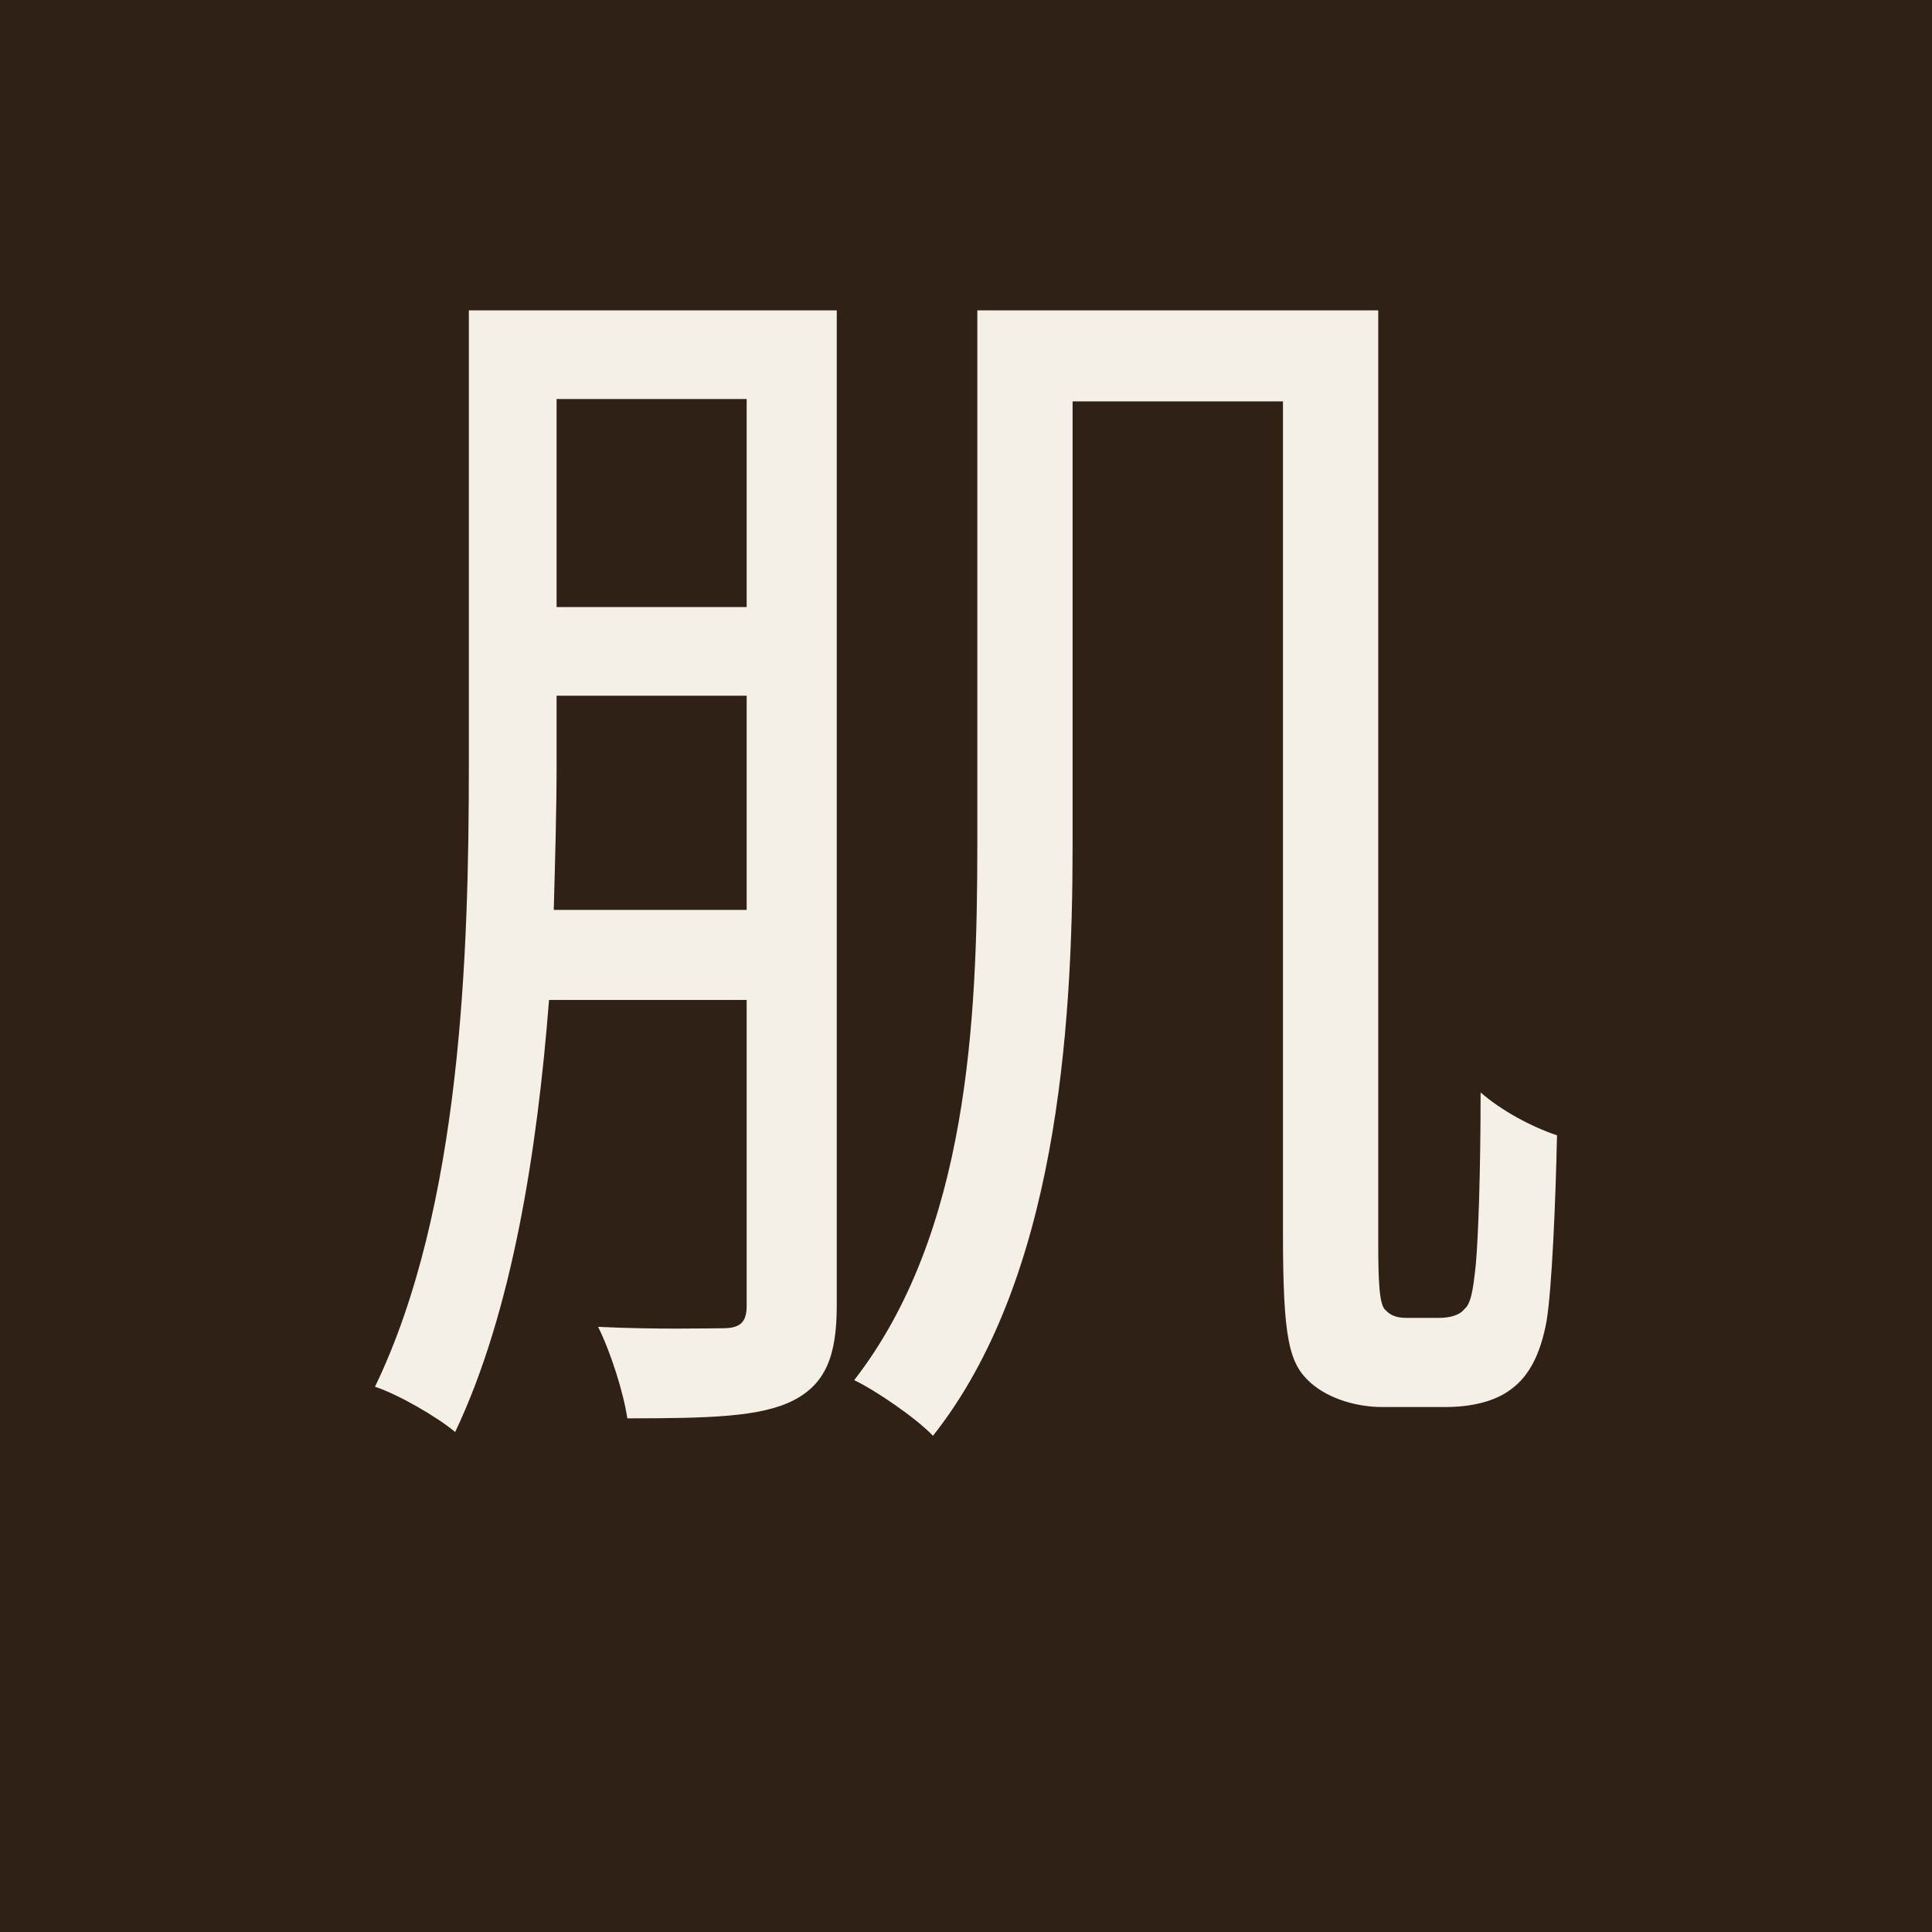
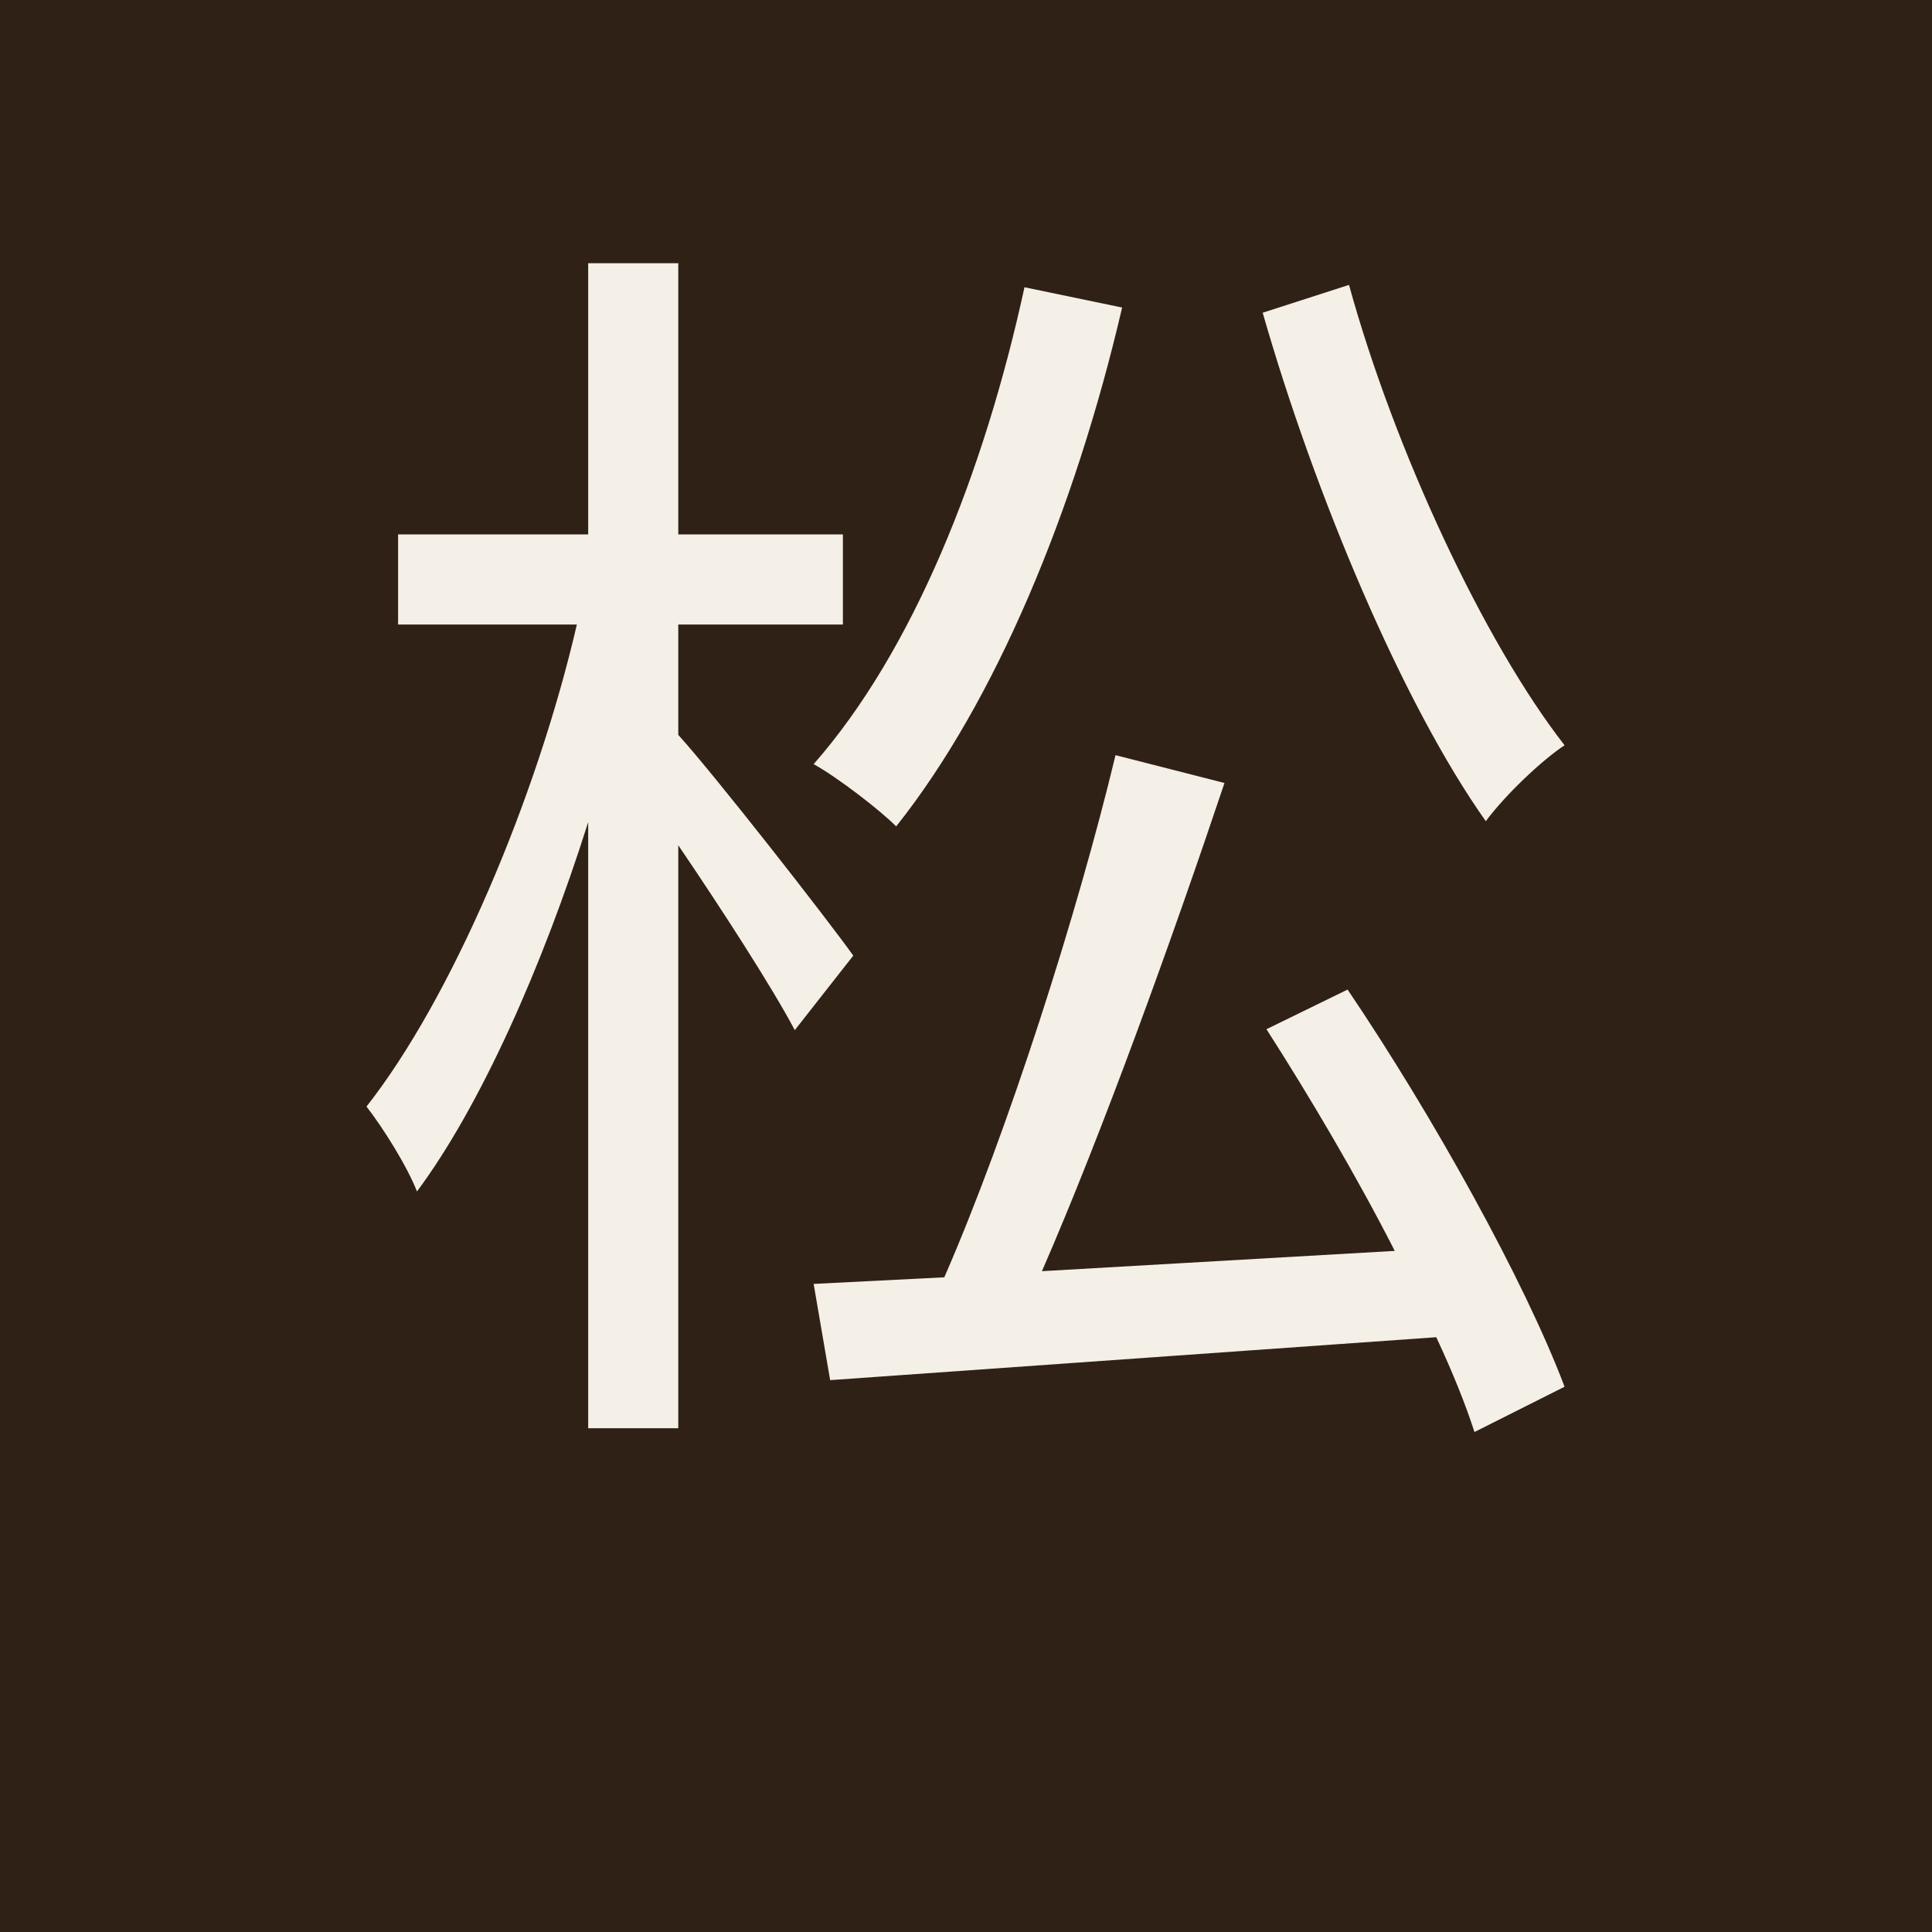
<svg xmlns="http://www.w3.org/2000/svg" viewBox="0 0 64 64">
  <rect width="64" height="64" fill="#302116" />
-   <text x="32" y="44" text-anchor="middle" font-family="serif" font-size="42" fill="#f4f0e7">肌</text>
+   <text x="32" y="44" text-anchor="middle" font-family="serif" font-size="42" fill="#f4f0e7">松</text>
</svg>
